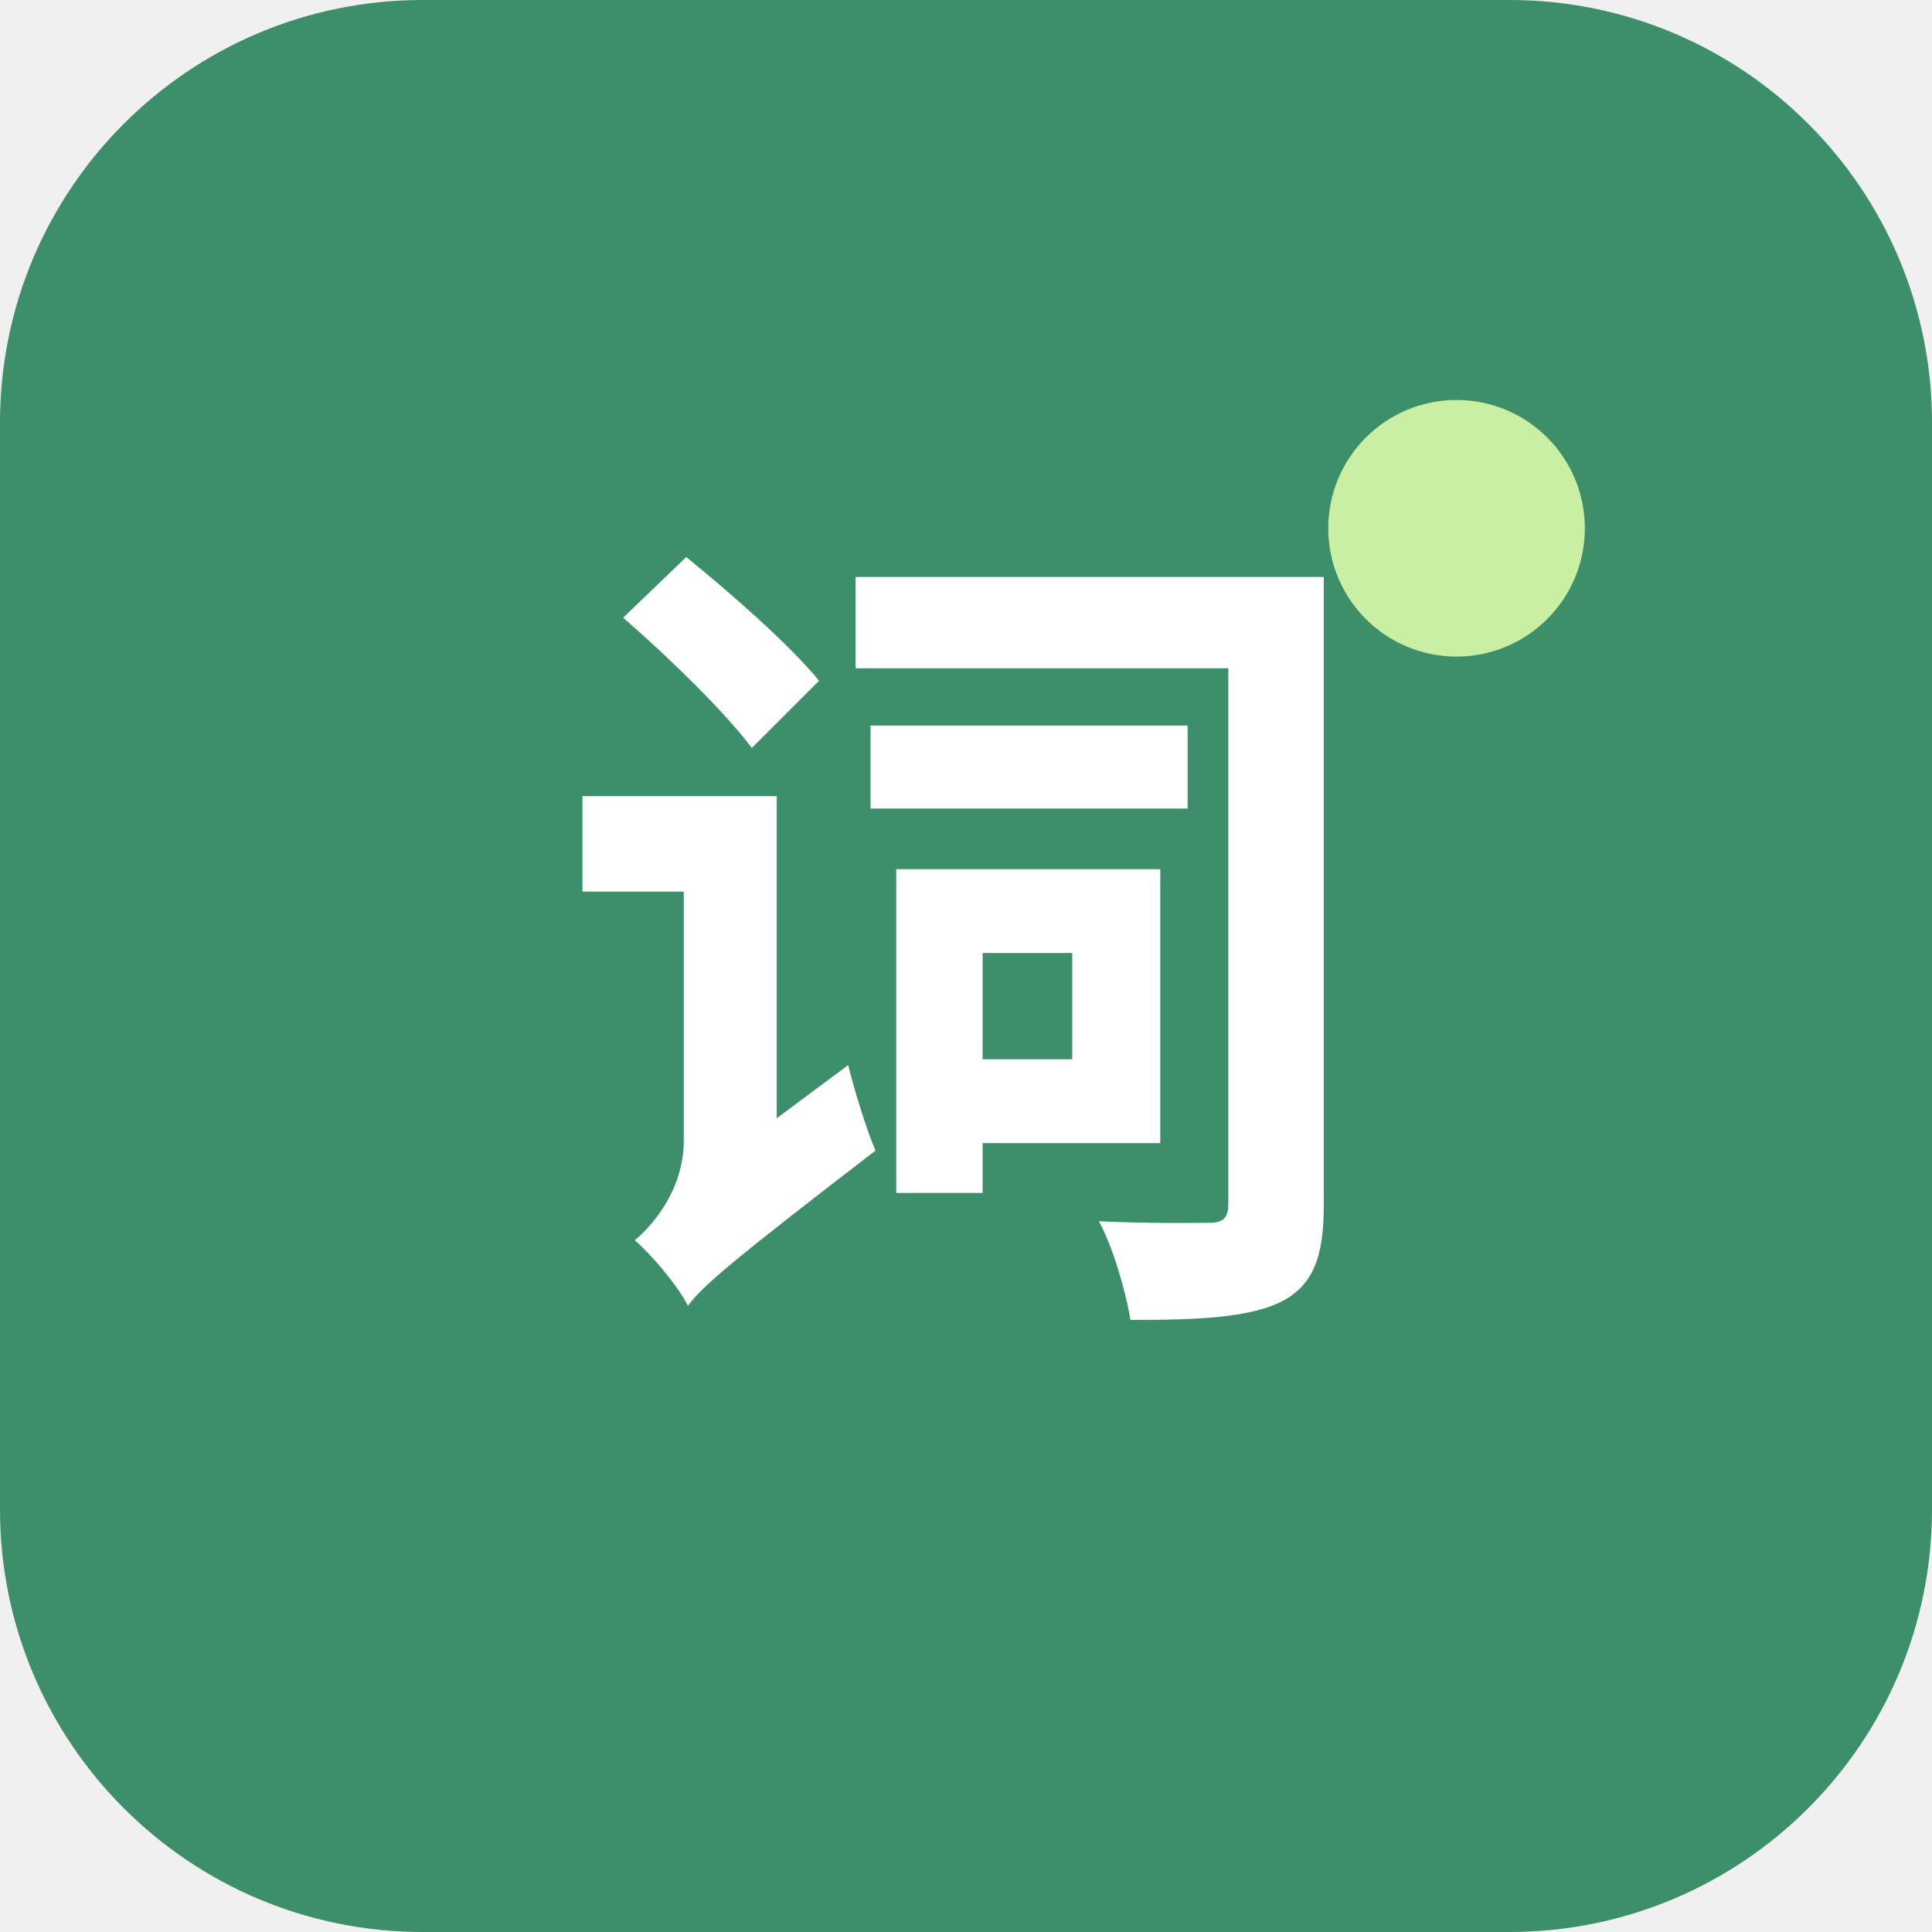
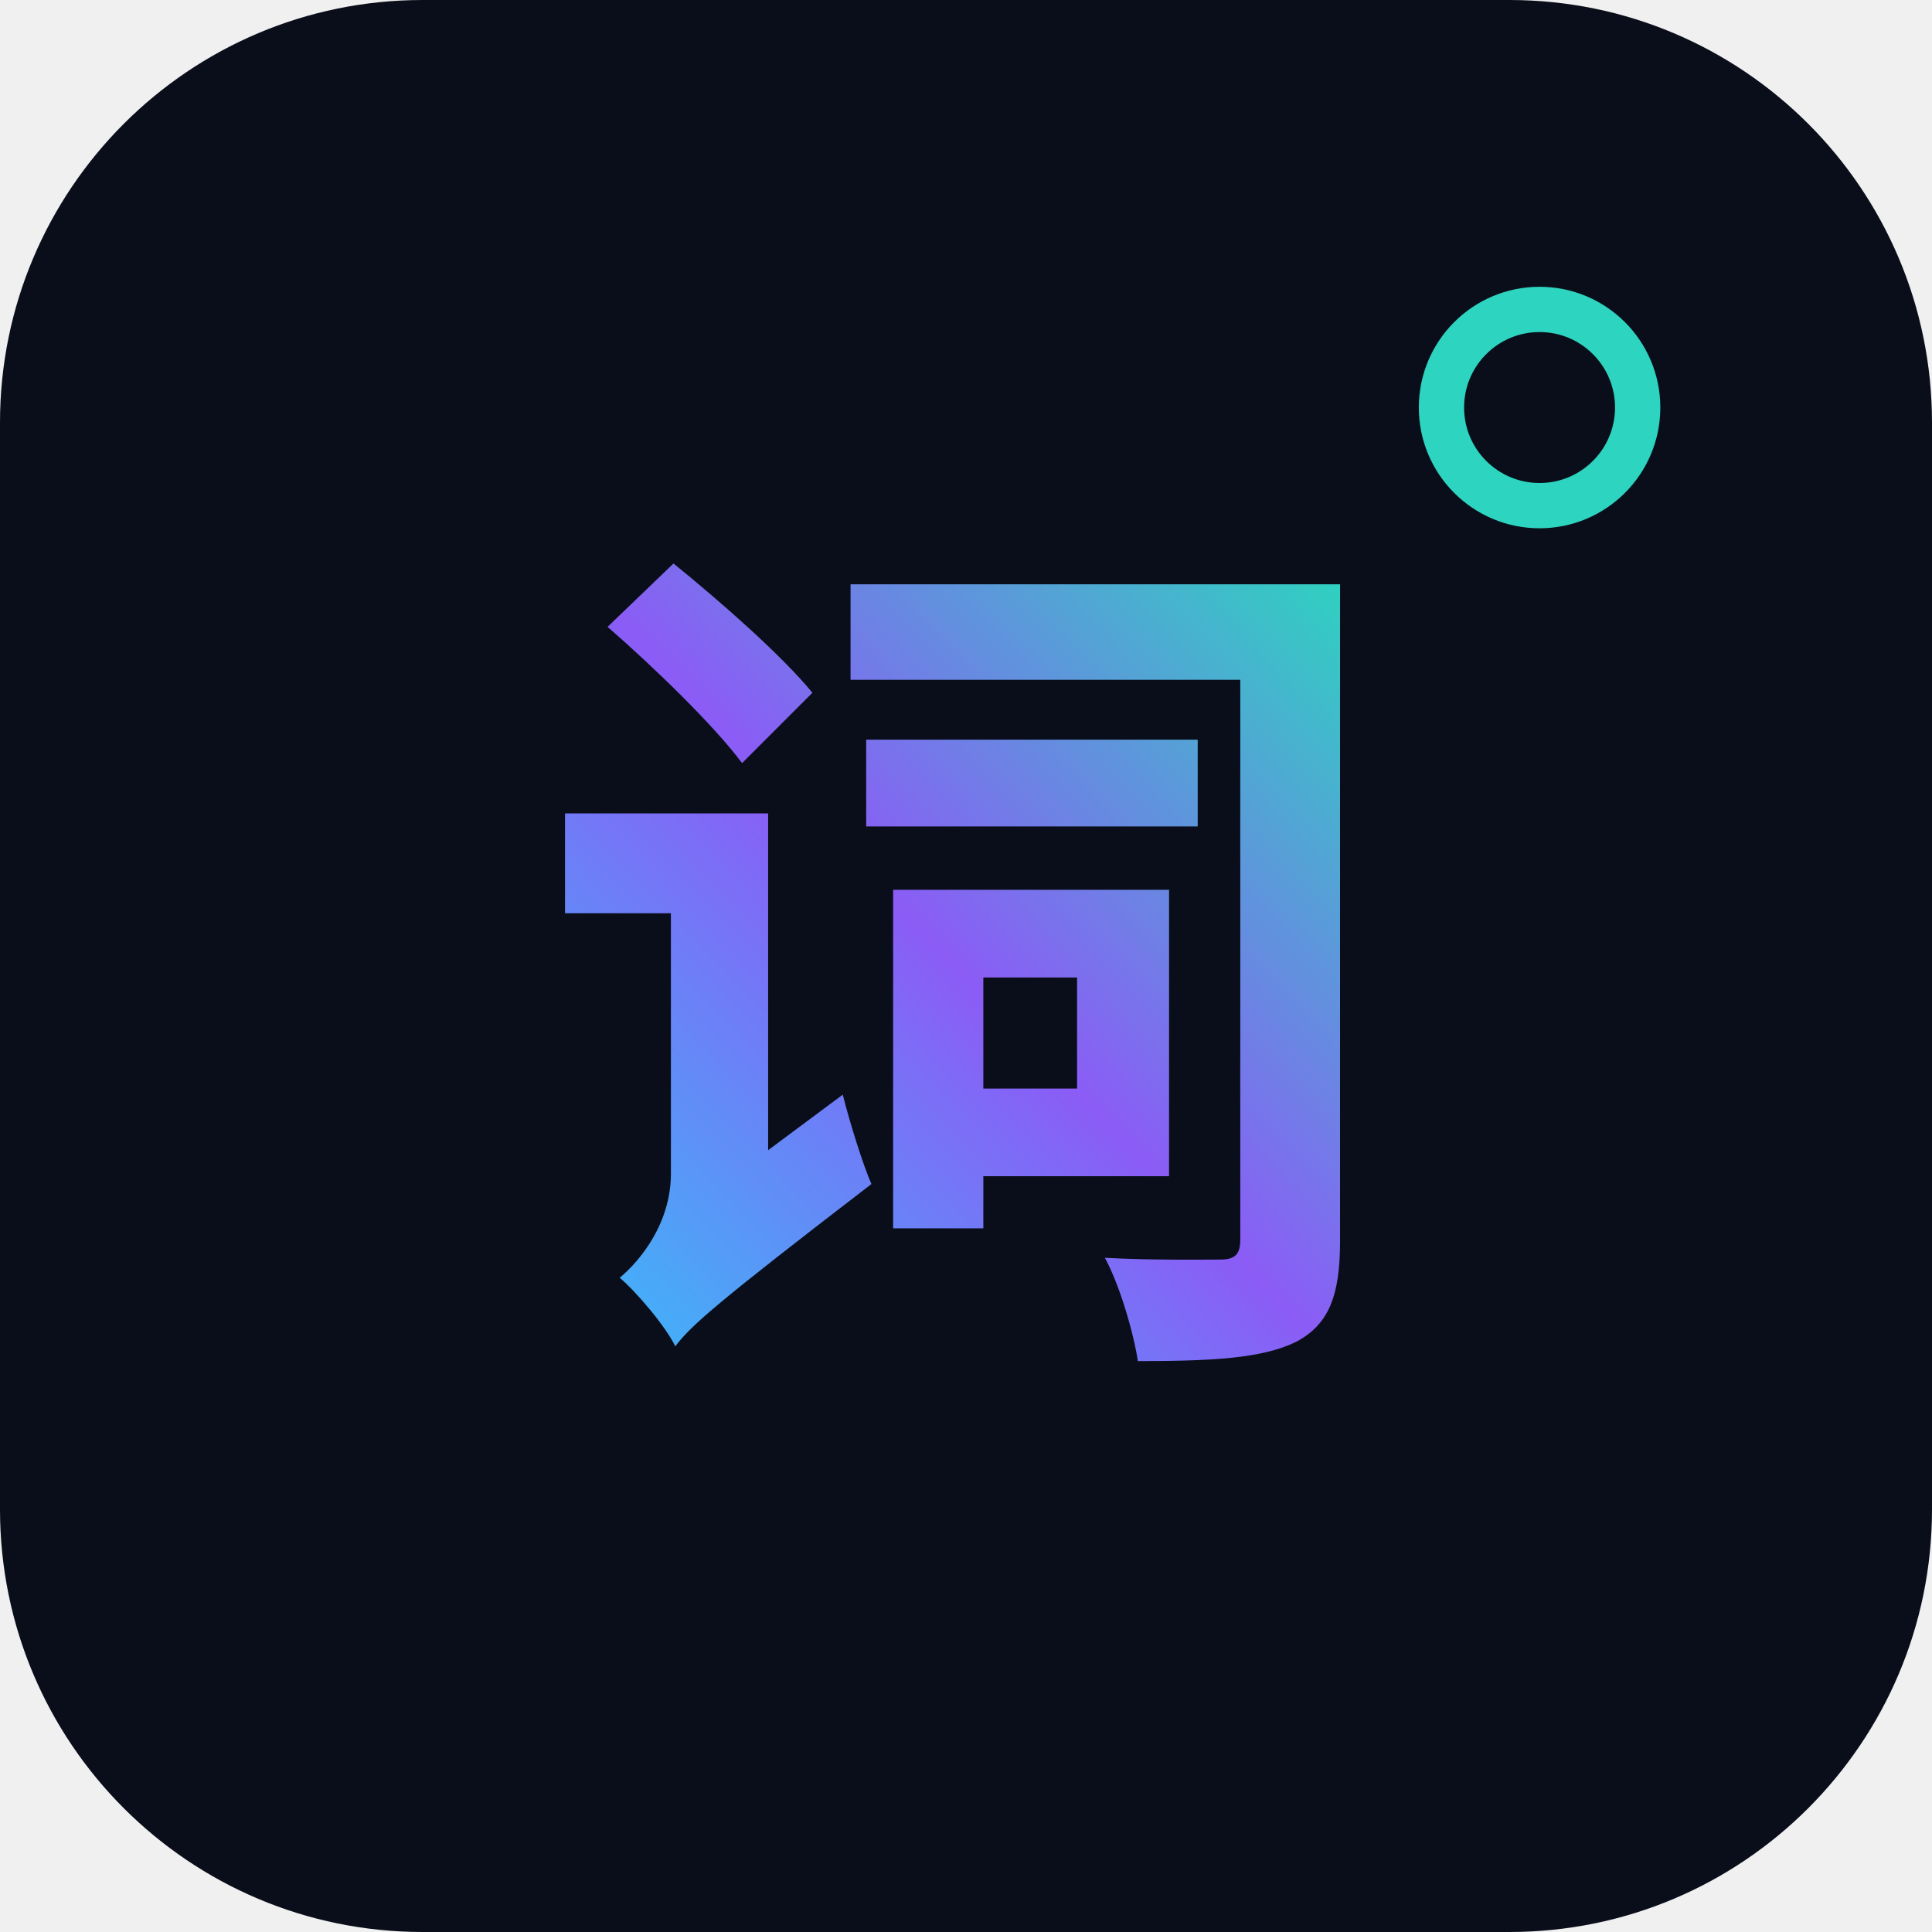
<svg xmlns="http://www.w3.org/2000/svg" viewBox="0 0 512 512">
-   <rect width="512" height="512" rx="112" fill="#3d8f6a" />
-   <text x="256" y="330" text-anchor="middle" font-family="Georgia, serif" font-size="220" font-weight="700" fill="#ffffff">词</text>
-   <circle cx="386" cy="140" r="34" fill="#c9efa2" />
+   <defs>
+     <linearGradient id="neon" x1="0" y1="1" x2="1" y2="0">
+       <stop offset="0" stop-color="#38BDF8" />
+       <stop offset="0.5" stop-color="#8B5CF6" />
+       <stop offset="1" stop-color="#2DD4BF" />
+     </linearGradient>
+   </defs>
+   <rect width="512" height="512" rx="112" fill="#0A0E1A" />
+   <text x="256" y="340" text-anchor="middle" font-family="'Microsoft YaHei','PingFang SC',sans-serif" font-size="230" font-weight="700" fill="url(#neon)">词</text>
+   <circle cx="408" cy="108" r="26" fill="none" stroke="#2DD4BF" stroke-width="12" />
</svg>
